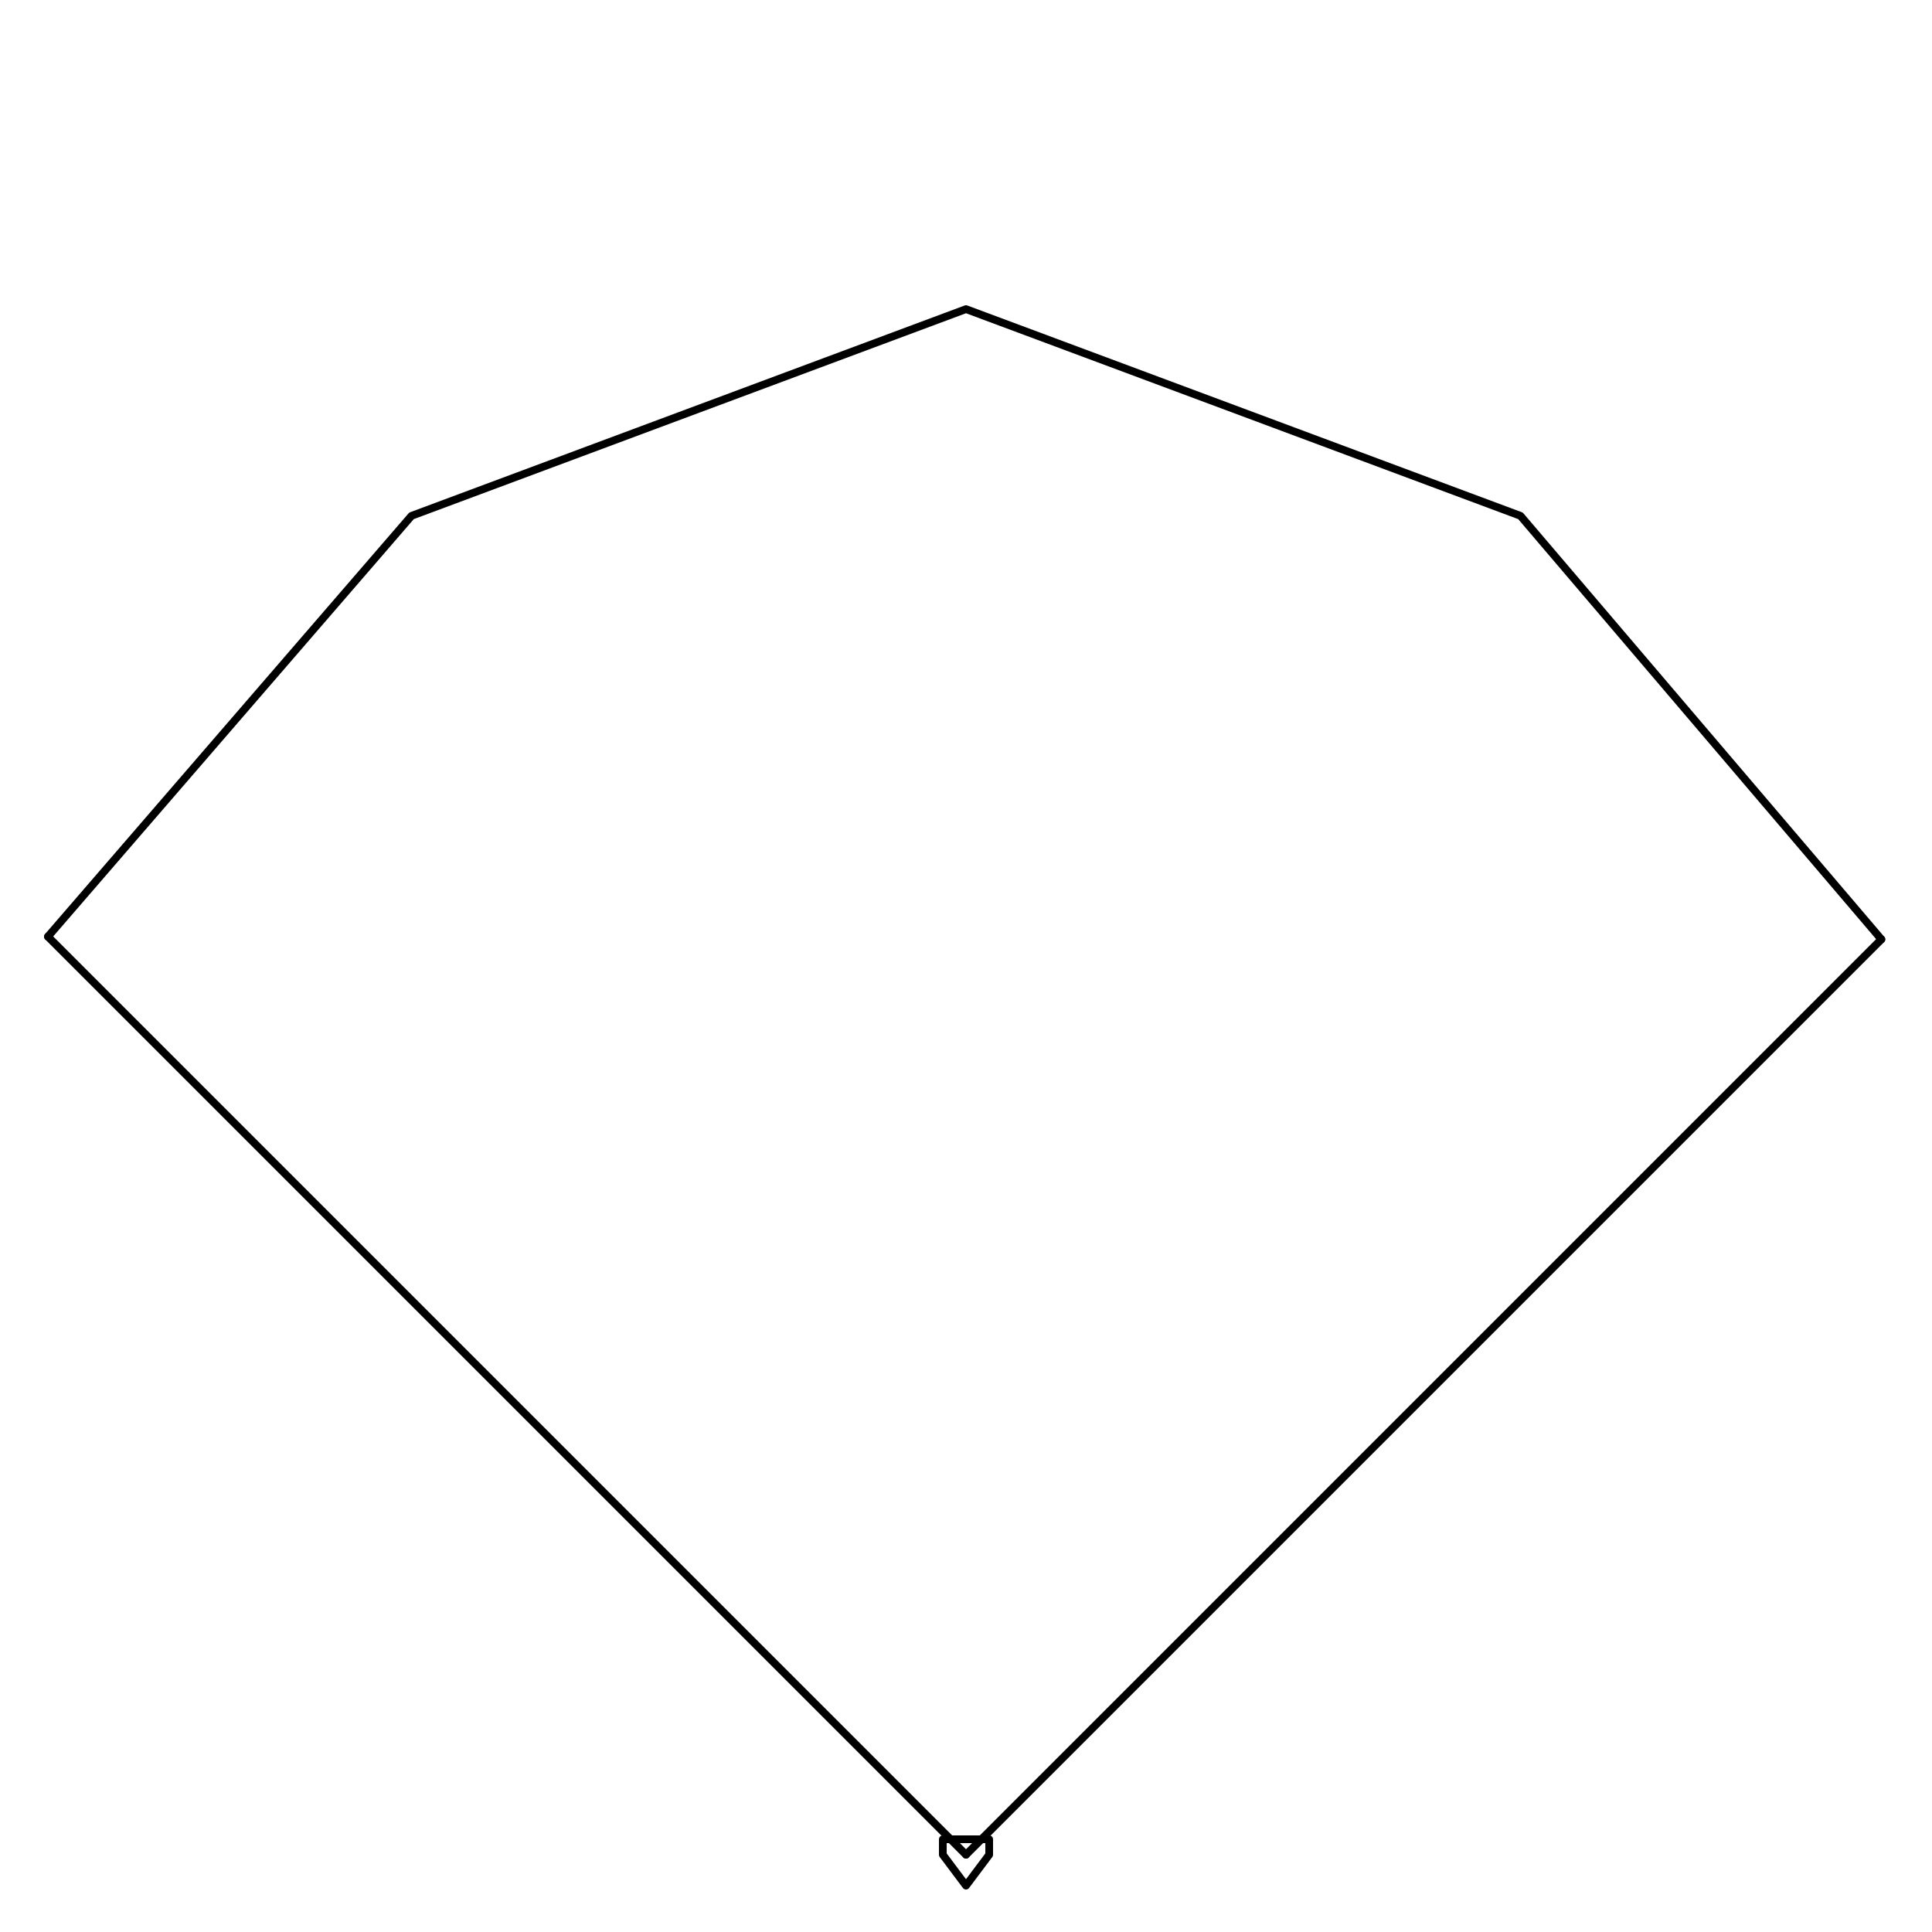
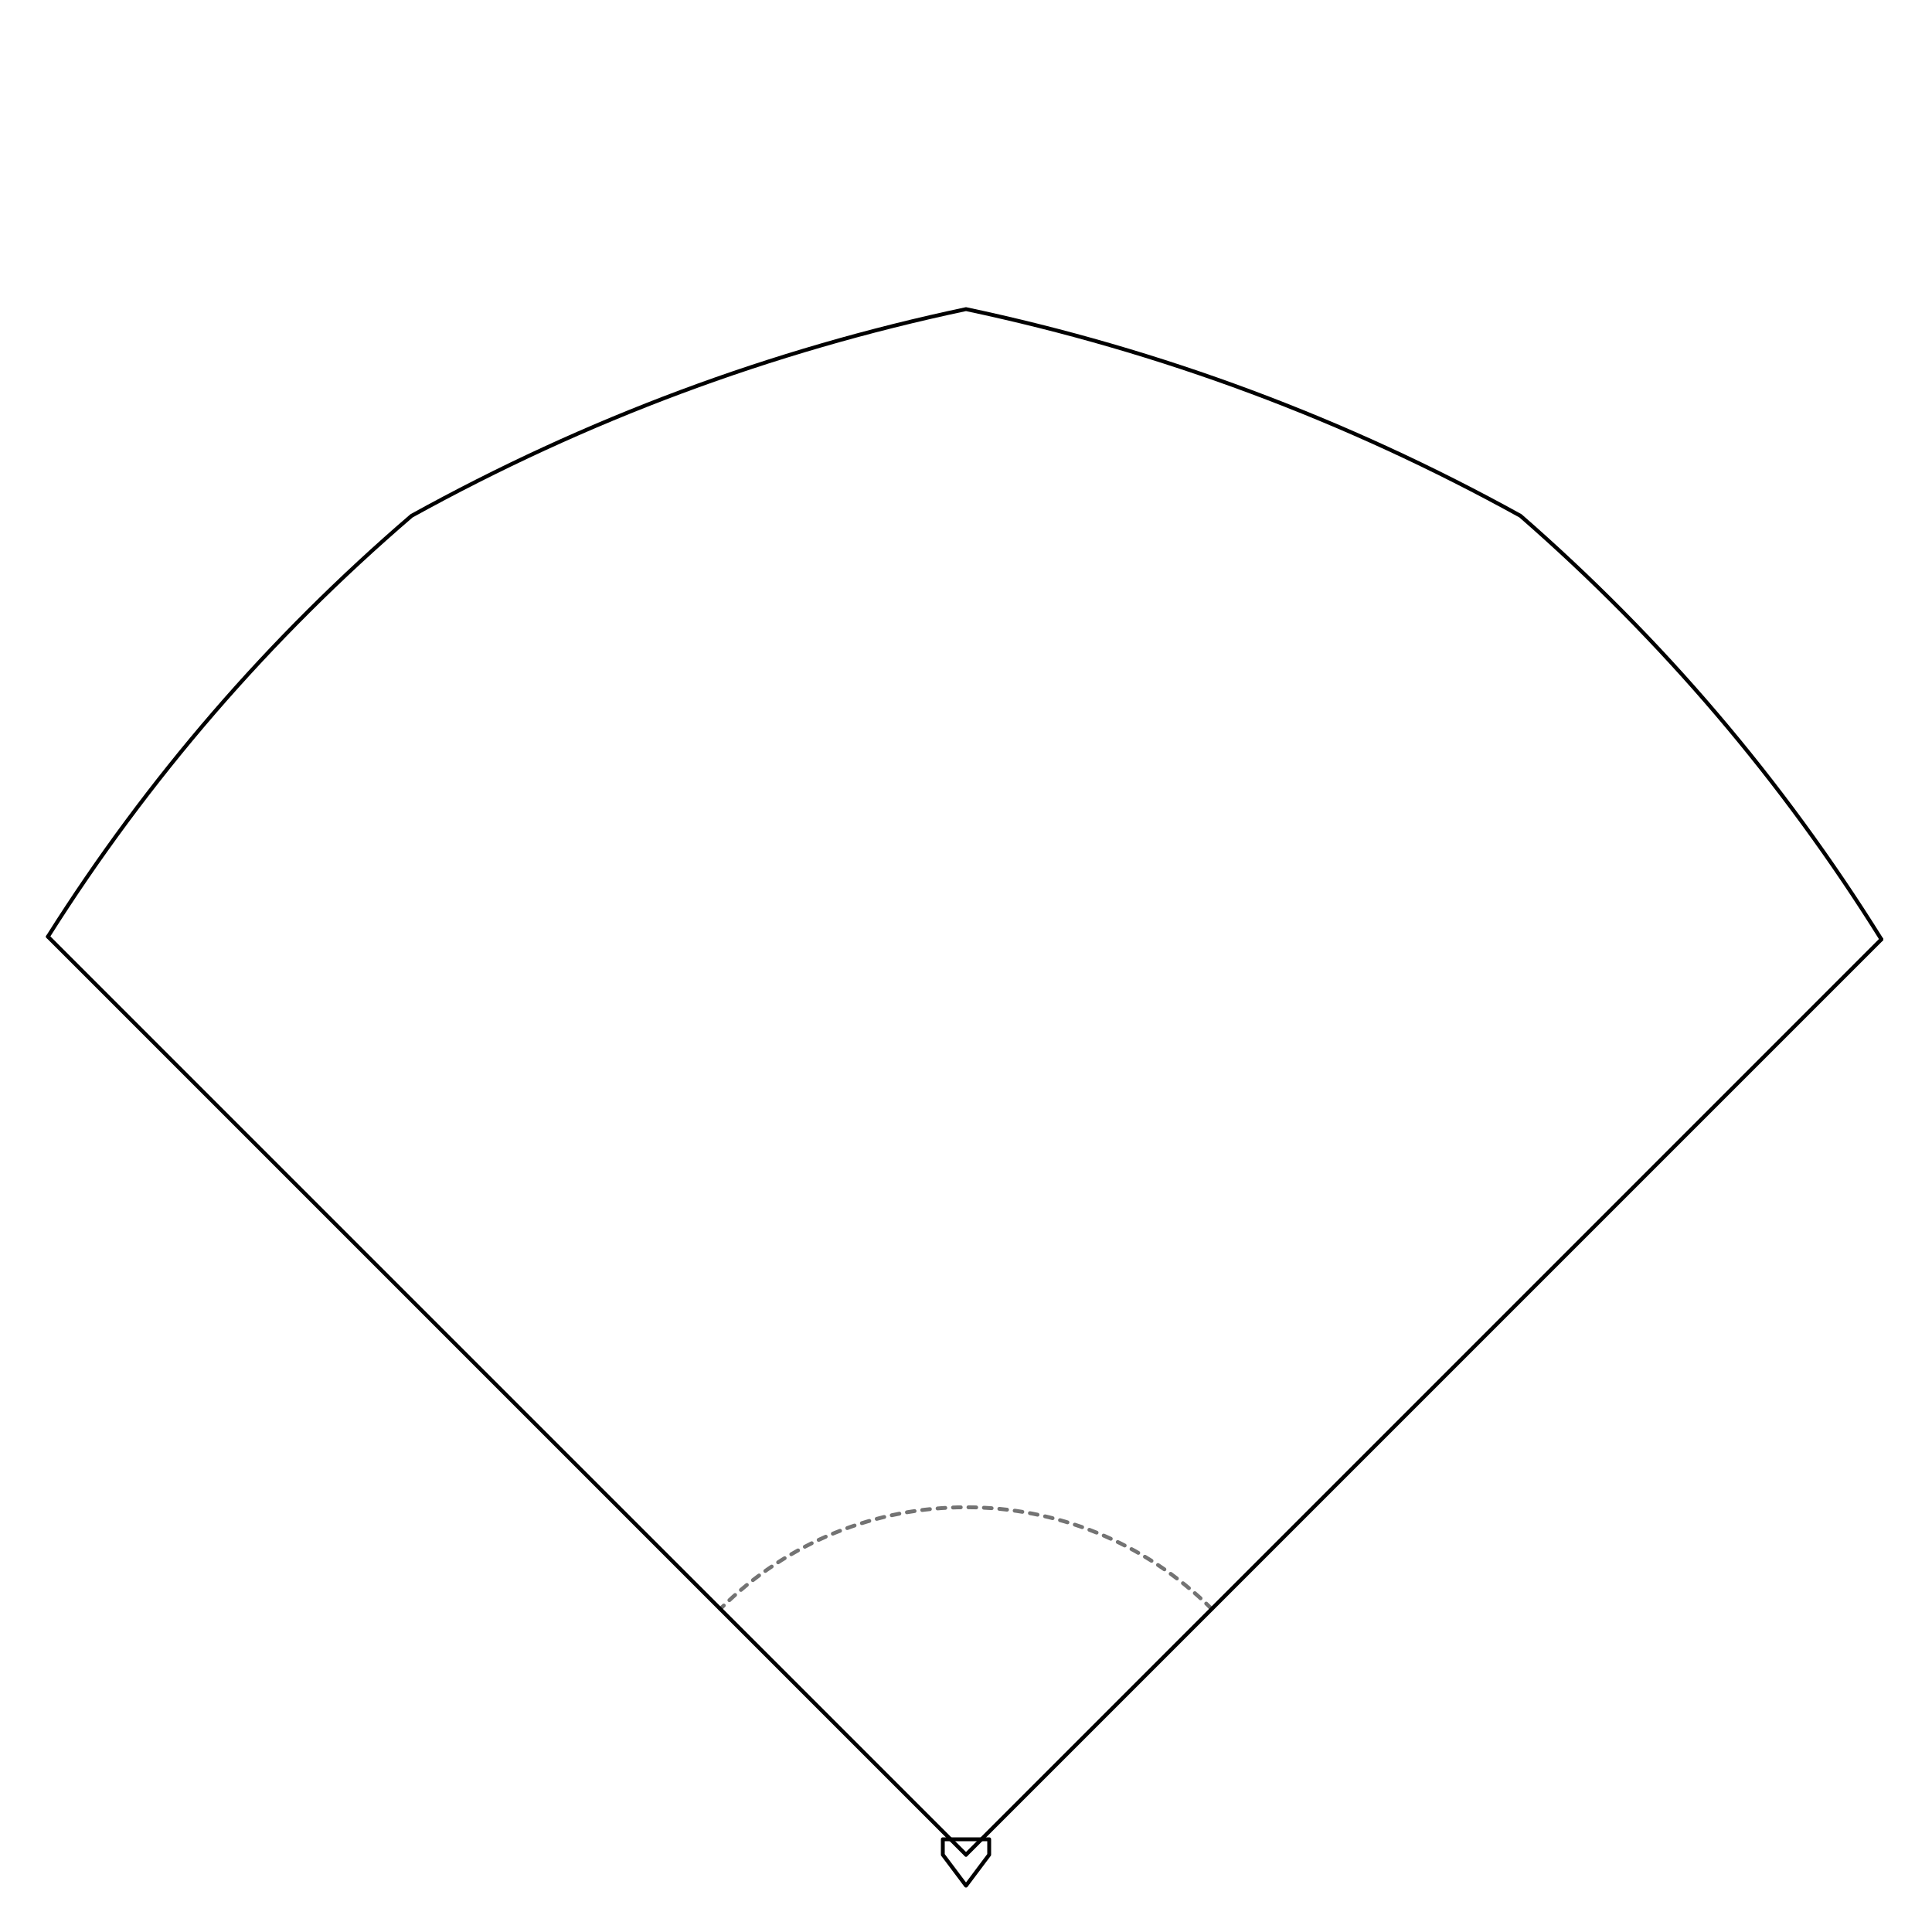
- <svg xmlns="http://www.w3.org/2000/svg" viewBox="0 0 500 500" role="img" aria-label="Busch Stadium field outline" fill="none" stroke="currentColor" stroke-width="2" stroke-linecap="round" stroke-linejoin="round">
+ <svg xmlns="http://www.w3.org/2000/svg" viewBox="0 0 500 500" role="img" aria-label="Busch Stadium field outline" fill="none" stroke="currentColor" stroke-width="1" stroke-linecap="round" stroke-linejoin="round">
  <symbol id="field" viewBox="0 0 500 500">
+     <path d="M 313.6 416.4 A 90 90 0 0 0 186.4 416.4" stroke-dasharray="2 2" opacity="0.55" />
    <line x1="250" y1="480" x2="12.4" y2="242.4" />
    <line x1="250" y1="480" x2="486.9" y2="243.1" />
-     <path d="M 12.4 242.4 L 106.5 133.5 L 250.0 80.0 L 393.5 133.5 L 486.9 243.1" />
+     <path d="M 486.9 243.1 C 461.2 201.9 430.1 165.4 393.5 133.5 C 348.3 108.5 300.5 90.7 250.0 80.0 C 199.5 90.7 151.7 108.5 106.5 133.5 C 69.7 165.1 38.3 201.4 12.4 242.4" />
    <path d="M 244 480 L 250 488 L 256 480 L 256 476 L 244 476 Z" />
  </symbol>
  <use href="#field" />
</svg>
